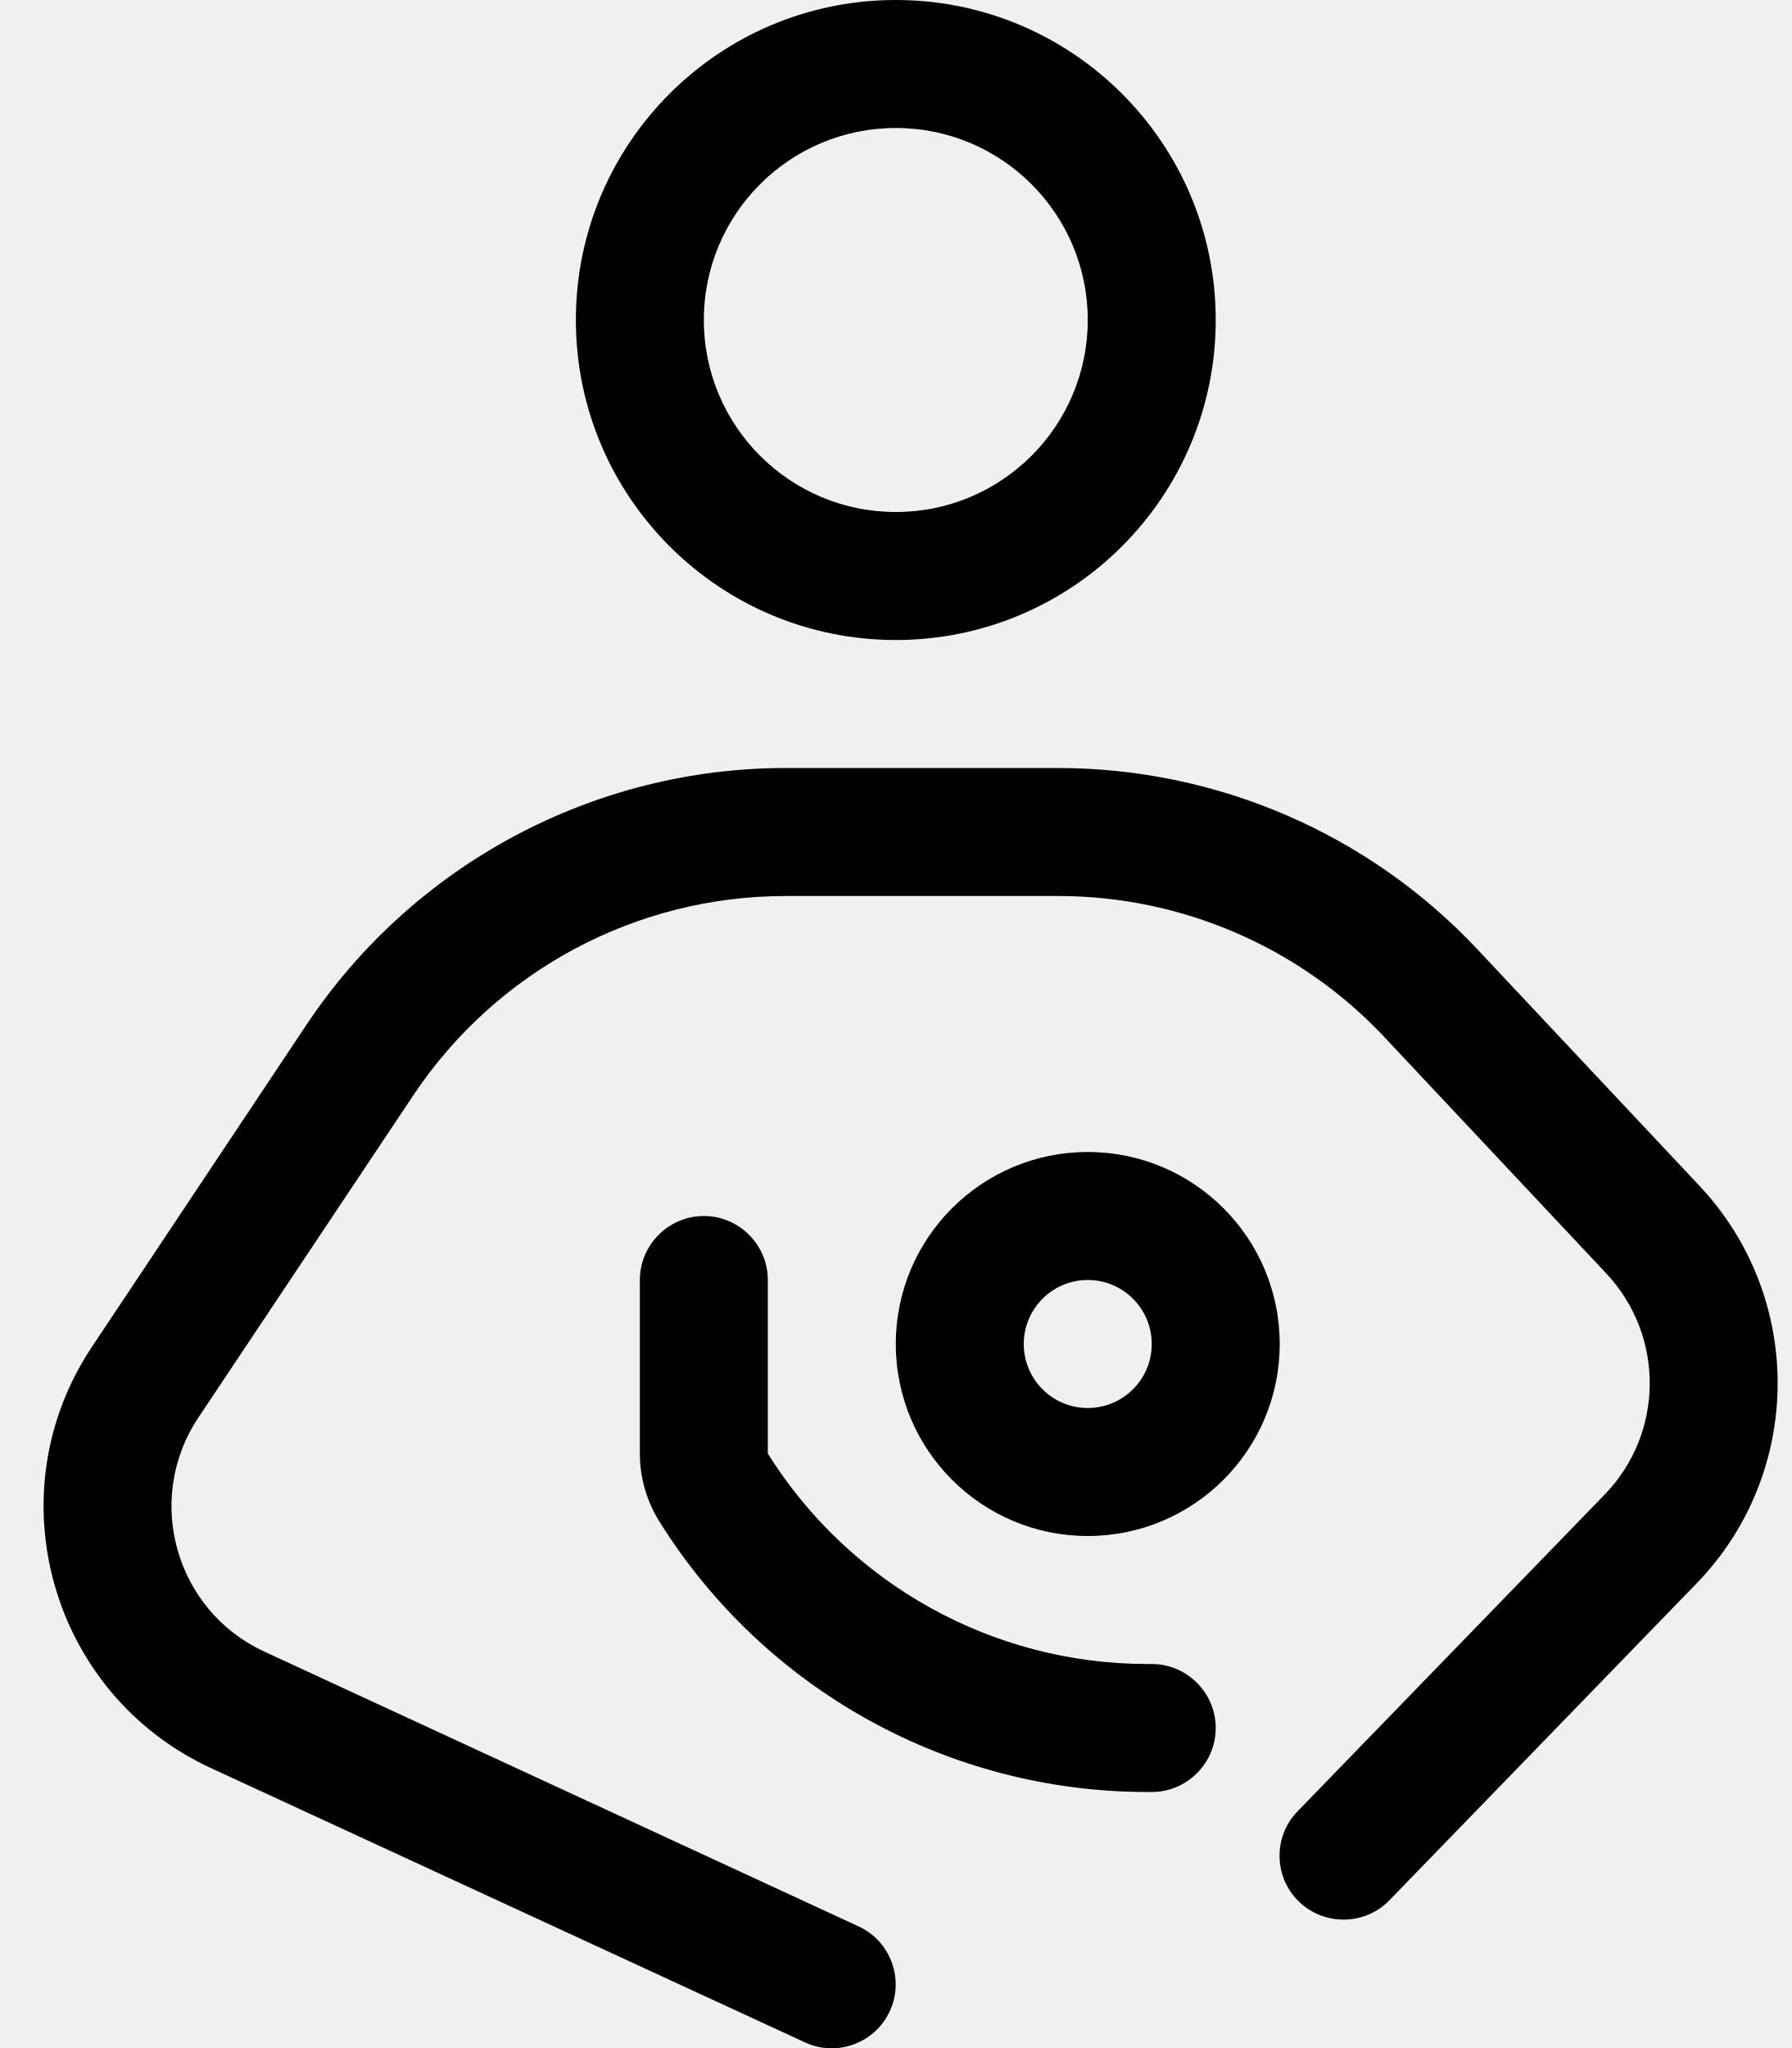
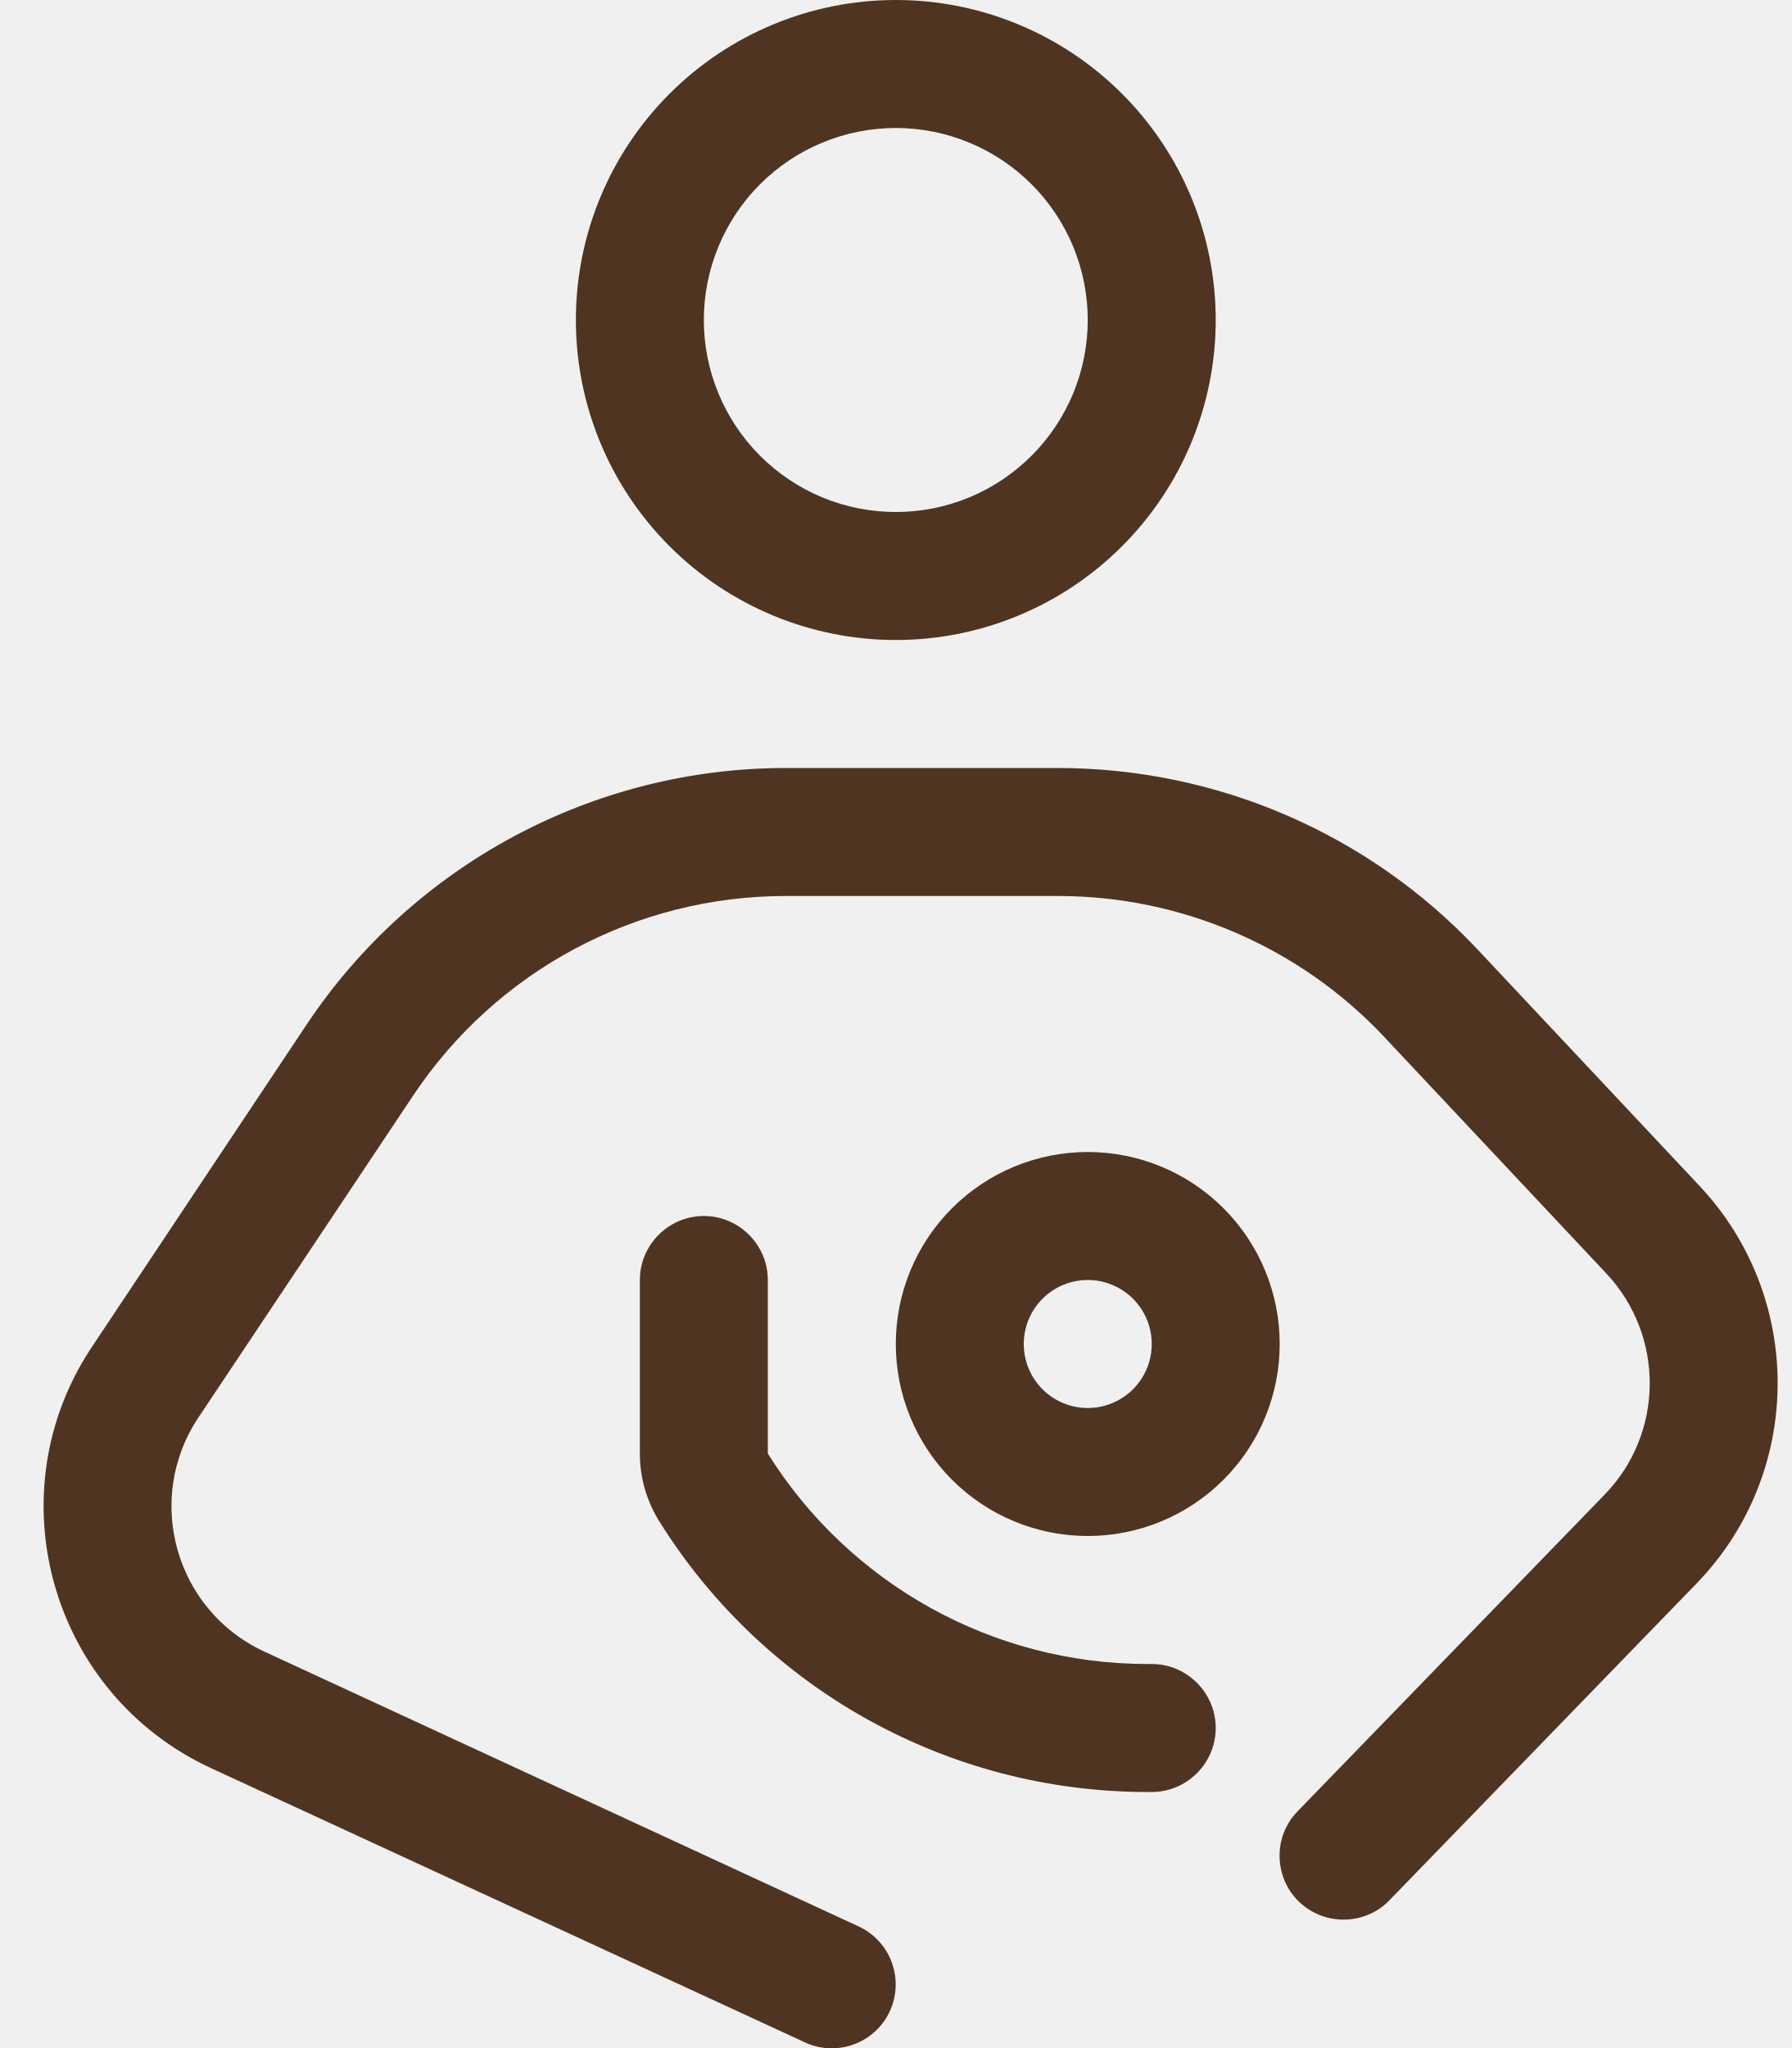
- <svg xmlns="http://www.w3.org/2000/svg" viewBox="0 0 448 512">
-   <path d="M176 80a48 48 0 1 1 96 0 48 48 0 1 1 -96 0zm128 0A80 80 0 1 0 144 80a80 80 0 1 0 160 0zM103.3 273.9c20.8-31.2 55.7-49.9 93.2-49.9h68.1c30.9 0 60.5 12.8 81.6 35.3l55.5 59.1c14.6 15.6 14.4 39.9-.4 55.2l-76.8 79.2c-6.2 6.3-6 16.5 .3 22.6s16.5 6 22.6-.3l76.8-79.2c26.8-27.6 27.1-71.4 .8-99.4l-55.5-59.1c-27.2-29-65.2-45.4-105-45.4H196.5c-48.1 0-93.1 24.1-119.8 64.1L23 336.7C-1.5 373.4 12.6 423.4 52.7 442l148.6 68.6c8 3.7 17.5 .2 21.2-7.8s.2-17.5-7.8-21.2L66.1 412.9C43.8 402.6 36 374.8 49.6 354.4l53.7-80.5zM192 320c0-8.8-7.2-16-16-16s-16 7.2-16 16v43.4c0 6 1.7 11.9 4.9 17c26.3 42.1 72.4 67.6 122 67.6H288c8.8 0 16-7.2 16-16s-7.2-16-16-16h-1.1c-38.6 0-74.4-19.9-94.9-52.6V320zm80 0a16 16 0 1 1 0 32 16 16 0 1 1 0-32zm0 64a48 48 0 1 0 0-96 48 48 0 1 0 0 96z" />
+ <svg xmlns="http://www.w3.org/2000/svg" width="42" height="48" viewBox="0 0 42 48" fill="none">
+   <g clip-path="url(#clip0_697_6040)">
+     <path d="M16.5 7.5C16.5 6.909 16.616 6.324 16.843 5.778C17.069 5.232 17.4 4.736 17.818 4.318C18.236 3.9 18.732 3.569 19.278 3.343C19.824 3.116 20.409 3 21 3C21.591 3 22.176 3.116 22.722 3.343C23.268 3.569 23.764 3.9 24.182 4.318C24.6 4.736 24.931 5.232 25.158 5.778C25.384 6.324 25.5 6.909 25.5 7.5C25.5 8.091 25.384 8.676 25.158 9.222C24.931 9.768 24.6 10.264 24.182 10.682C23.764 11.1 23.268 11.431 22.722 11.658C22.176 11.884 21.591 12 21 12C20.409 12 19.824 11.884 19.278 11.658C18.732 11.431 18.236 11.1 17.818 10.682C17.4 10.264 17.069 9.768 16.843 9.222C16.616 8.676 16.5 8.091 16.5 7.5ZM28.5 7.5C28.5 5.511 27.71 3.603 26.303 2.197C24.897 0.79 22.989 0 21 0C19.011 0 17.103 0.79 15.697 2.197C14.29 3.603 13.5 5.511 13.5 7.5C13.5 9.489 14.29 11.397 15.697 12.803C17.103 14.21 19.011 15 21 15C22.989 15 24.897 14.21 26.303 12.803C27.71 11.397 28.5 9.489 28.5 7.5ZM9.685 25.678C11.634 22.753 14.906 21 18.422 21H24.806C27.703 21 30.478 22.2 32.456 24.309L37.66 29.85C39.028 31.312 39.01 33.591 37.622 35.025L30.422 42.45C29.841 43.041 29.86 43.997 30.45 44.569C31.041 45.141 31.997 45.131 32.569 44.541L39.769 37.116C42.281 34.528 42.309 30.422 39.844 27.797L34.641 22.256C32.091 19.538 28.528 18 24.797 18H18.422C13.913 18 9.694 20.259 7.191 24.009L2.156 31.566C-0.14 35.006 1.181 39.694 4.941 41.438L18.872 47.869C19.622 48.216 20.513 47.888 20.86 47.138C21.206 46.388 20.878 45.497 20.128 45.15L6.197 38.709C4.106 37.744 3.375 35.138 4.65 33.225L9.685 25.678ZM18 30C18 29.175 17.325 28.5 16.5 28.5C15.675 28.5 15 29.175 15 30V34.069C15 34.631 15.159 35.184 15.46 35.663C17.925 39.609 22.247 42 26.897 42H27C27.825 42 28.5 41.325 28.5 40.5C28.5 39.675 27.825 39 27 39H26.897C23.278 39 19.922 37.134 18 34.069V30ZM25.5 30C25.898 30 26.279 30.158 26.561 30.439C26.842 30.721 27 31.102 27 31.5C27 31.898 26.842 32.279 26.561 32.561C26.279 32.842 25.898 33 25.5 33C25.102 33 24.721 32.842 24.439 32.561C24.158 32.279 24 31.898 24 31.5C24 31.102 24.158 30.721 24.439 30.439C24.721 30.158 25.102 30 25.5 30ZM25.5 36C26.694 36 27.838 35.526 28.682 34.682C29.526 33.838 30 32.694 30 31.5C30 30.306 29.526 29.162 28.682 28.318C27.838 27.474 26.694 27 25.5 27C24.307 27 23.162 27.474 22.318 28.318C21.474 29.162 21 30.306 21 31.5C21 32.694 21.474 33.838 22.318 34.682C23.162 35.526 24.307 36 25.5 36Z" fill="#4F3422" />
+   </g>
+   <defs>
+     <clipPath id="clip0_697_6040">
+       <rect width="42" height="48" fill="white" />
+     </clipPath>
+   </defs>
</svg>
